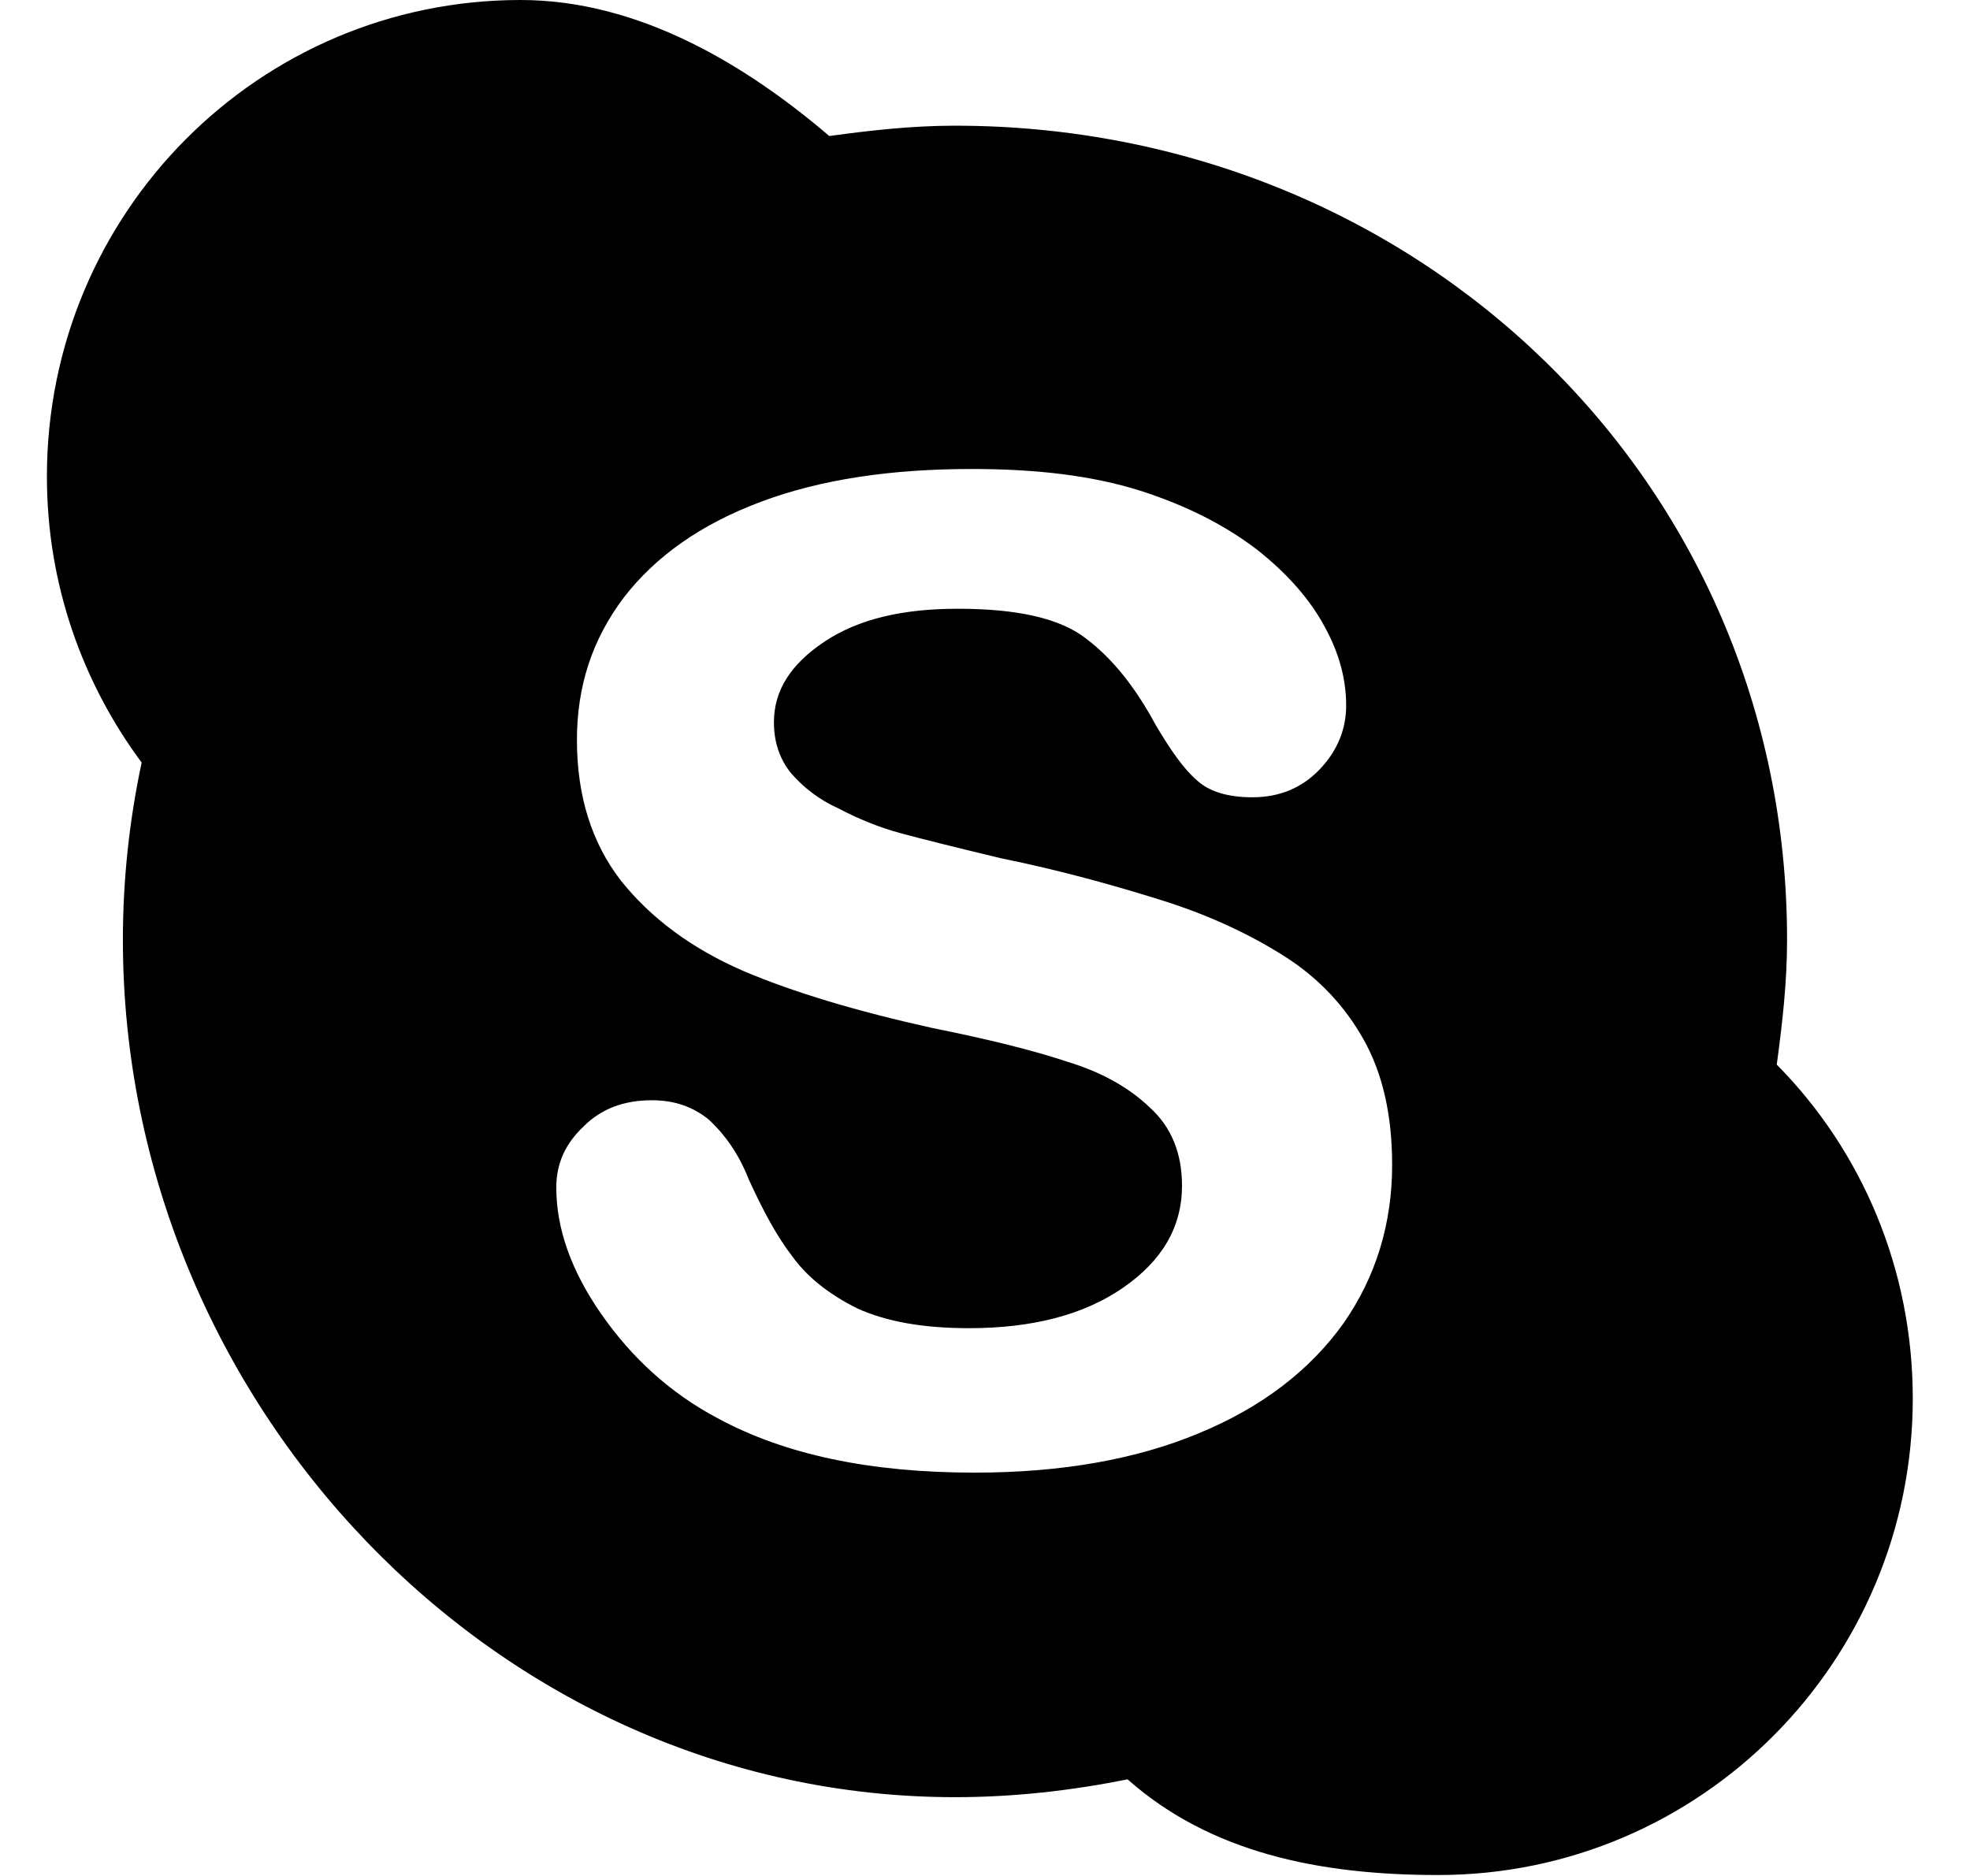
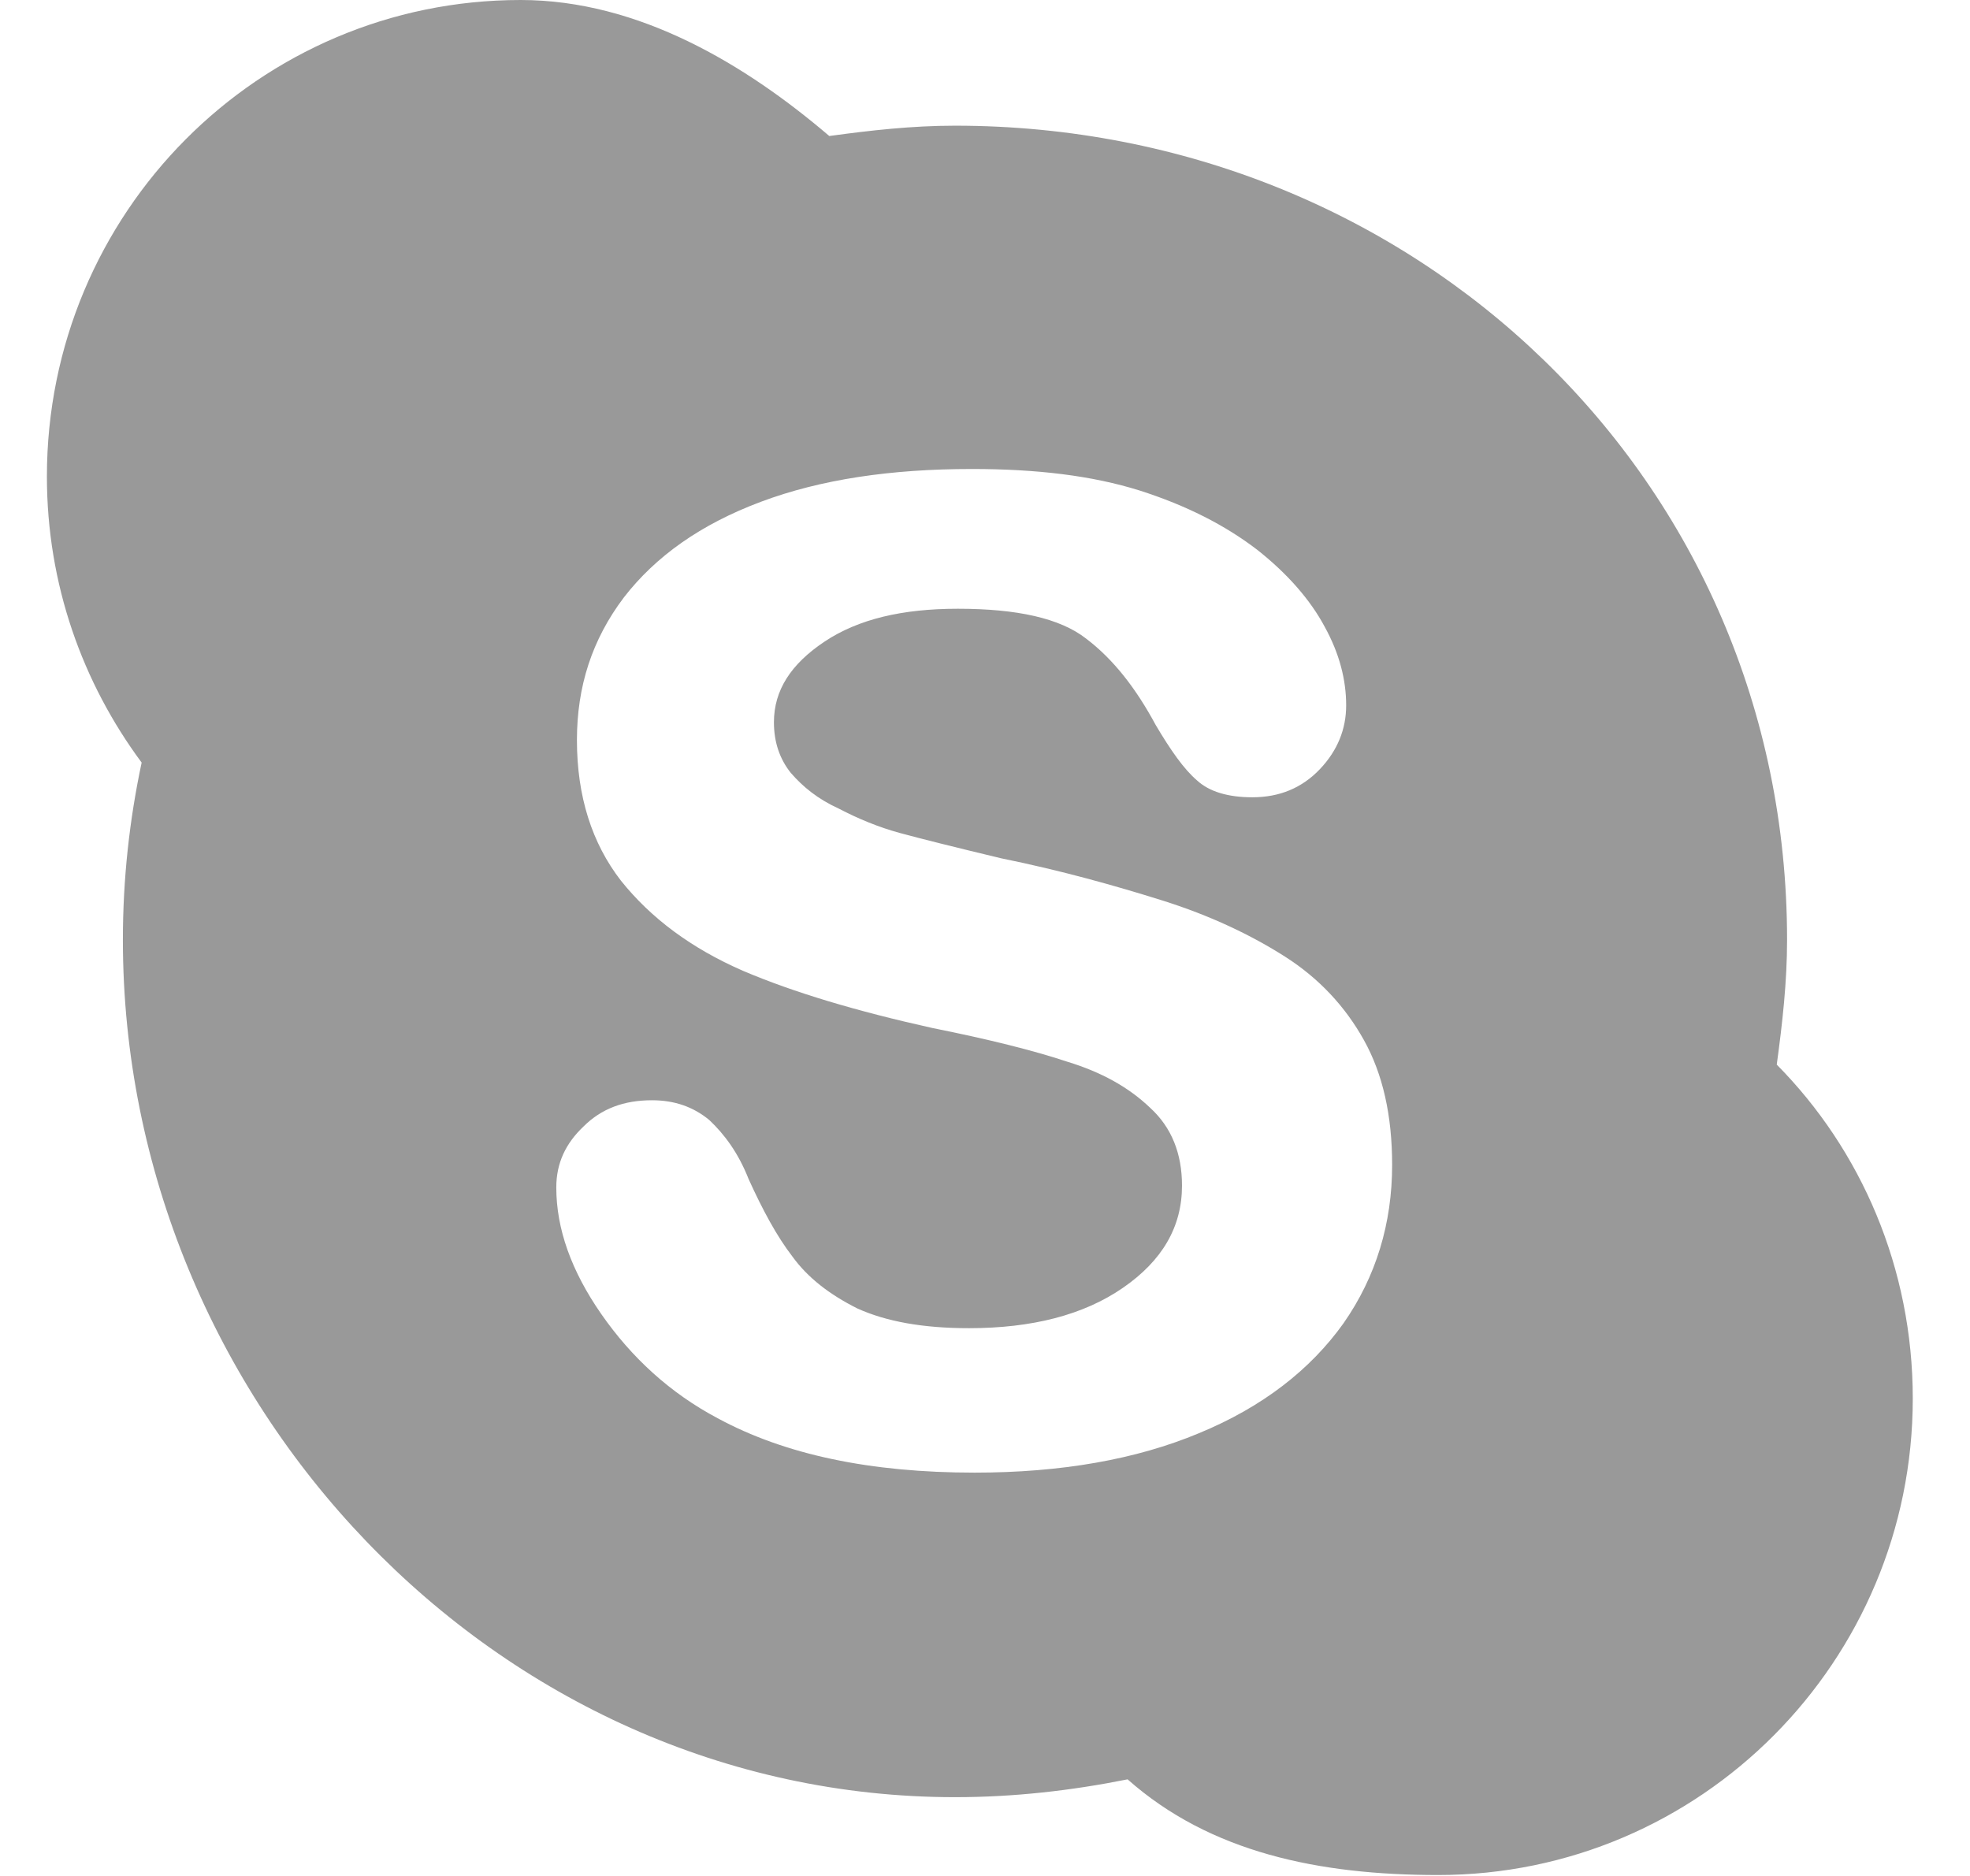
- <svg xmlns="http://www.w3.org/2000/svg" version="1.2" baseProfile="tiny-ps" viewBox="0 0 21 20" width="21" height="20">
-   <style>
- 		tspan { white-space:pre }
- 		.shp0 { fill: #000000 } 
- 	</style>
-   <g id="Footer">
-     <g id="Icons">
-       <g id="Social Icon">
-         <path id="skype" class="shp0" d="M18.94 11.35C19 10.91 19.05 10.47 19.05 10.02C19.05 5.1 15.08 1.34 10.18 1.34C9.72 1.34 9.28 1.39 8.84 1.45C7.95 0.69 6.81 0 5.55 0C2.76 0 0.5 2.27 0.5 5.08C0.5 6.23 0.88 7.28 1.51 8.13C1.38 8.74 1.31 9.37 1.31 10.02C1.31 14.94 5.28 19.16 10.18 19.16C10.81 19.16 11.42 19.09 12.02 18.97C12.9 19.75 14.06 19.99 15.33 19.99C18.13 19.99 20.39 17.71 20.39 14.91C20.39 13.52 19.84 12.26 18.94 11.35ZM14.32 14.11C13.97 14.6 13.46 15 12.78 15.28C12.11 15.56 11.31 15.7 10.39 15.7C9.28 15.7 8.37 15.51 7.65 15.12C7.14 14.85 6.73 14.47 6.41 14.01C6.09 13.55 5.93 13.1 5.93 12.66C5.93 12.4 6.03 12.19 6.22 12.01C6.41 11.82 6.65 11.73 6.95 11.73C7.19 11.73 7.39 11.8 7.56 11.94C7.72 12.09 7.87 12.29 7.98 12.57C8.13 12.9 8.28 13.18 8.45 13.4C8.61 13.62 8.84 13.8 9.14 13.95C9.45 14.09 9.84 14.16 10.33 14.16C11 14.16 11.55 14.02 11.97 13.73C12.39 13.44 12.6 13.08 12.6 12.64C12.6 12.3 12.49 12.02 12.26 11.81C12.03 11.59 11.74 11.43 11.38 11.32C11.02 11.2 10.54 11.08 9.94 10.96C9.13 10.78 8.46 10.58 7.92 10.35C7.37 10.11 6.94 9.79 6.62 9.39C6.31 8.99 6.15 8.49 6.15 7.89C6.15 7.32 6.31 6.82 6.65 6.37C6.99 5.93 7.47 5.59 8.11 5.35C8.75 5.11 9.5 5 10.36 5C11.05 5 11.64 5.07 12.15 5.23C12.65 5.39 13.06 5.6 13.4 5.86C13.73 6.12 13.97 6.4 14.12 6.68C14.28 6.97 14.35 7.25 14.35 7.52C14.35 7.77 14.26 8 14.07 8.2C13.88 8.4 13.64 8.5 13.35 8.5C13.09 8.5 12.89 8.44 12.76 8.32C12.62 8.2 12.48 8 12.32 7.73C12.11 7.34 11.87 7.03 11.58 6.81C11.3 6.59 10.84 6.49 10.21 6.49C9.62 6.49 9.15 6.6 8.79 6.84C8.43 7.08 8.25 7.36 8.25 7.7C8.25 7.91 8.31 8.09 8.43 8.24C8.56 8.39 8.72 8.52 8.94 8.62C9.15 8.73 9.37 8.82 9.59 8.88C9.81 8.94 10.17 9.03 10.67 9.15C11.31 9.28 11.88 9.44 12.39 9.6C12.9 9.76 13.34 9.97 13.7 10.2C14.06 10.43 14.34 10.73 14.54 11.09C14.74 11.45 14.84 11.89 14.84 12.42C14.84 13.04 14.67 13.61 14.32 14.11Z" />
-       </g>
-     </g>
-   </g>
+ <svg xmlns="http://www.w3.org/2000/svg" version="1.2" viewBox="0 0 21 20" width="21" height="20">
+   <path d="M18.94 11.35C19 10.91 19.05 10.47 19.05 10.02C19.05 5.1 15.08 1.34 10.18 1.34C9.72 1.34 9.28 1.39 8.84 1.45C7.95 0.69 6.81 0 5.55 0C2.76 0 0.5 2.27 0.5 5.08C0.5 6.23 0.88 7.28 1.51 8.13C1.38 8.74 1.31 9.37 1.31 10.02C1.31 14.94 5.28 19.16 10.18 19.16C10.81 19.16 11.42 19.09 12.02 18.97C12.9 19.75 14.06 19.99 15.33 19.99C18.13 19.99 20.39 17.71 20.39 14.91C20.39 13.52 19.84 12.26 18.94 11.35ZM14.32 14.11C13.97 14.6 13.46 15 12.78 15.28C12.11 15.56 11.31 15.7 10.39 15.7C9.28 15.7 8.37 15.51 7.65 15.12C7.14 14.85 6.73 14.47 6.41 14.01C6.09 13.55 5.93 13.1 5.93 12.66C5.93 12.4 6.03 12.19 6.22 12.01C6.41 11.82 6.65 11.73 6.95 11.73C7.19 11.73 7.39 11.8 7.56 11.94C7.72 12.09 7.87 12.29 7.98 12.57C8.13 12.9 8.28 13.18 8.45 13.4C8.61 13.62 8.84 13.8 9.14 13.95C9.45 14.09 9.84 14.16 10.33 14.16C11 14.16 11.55 14.02 11.97 13.73C12.39 13.44 12.6 13.08 12.6 12.64C12.6 12.3 12.49 12.02 12.26 11.81C12.03 11.59 11.74 11.43 11.38 11.32C11.02 11.2 10.54 11.08 9.94 10.96C9.13 10.78 8.46 10.58 7.92 10.35C7.37 10.11 6.94 9.79 6.62 9.39C6.31 8.99 6.15 8.49 6.15 7.89C6.15 7.32 6.31 6.82 6.65 6.37C6.99 5.93 7.47 5.59 8.11 5.35C8.75 5.11 9.5 5 10.36 5C11.05 5 11.64 5.07 12.15 5.23C12.65 5.39 13.06 5.6 13.4 5.86C13.73 6.12 13.97 6.4 14.12 6.68C14.28 6.97 14.35 7.25 14.35 7.52C14.35 7.77 14.26 8 14.07 8.2C13.88 8.4 13.64 8.5 13.35 8.5C13.09 8.5 12.89 8.44 12.76 8.32C12.62 8.2 12.48 8 12.32 7.73C12.11 7.34 11.87 7.03 11.58 6.81C11.3 6.59 10.84 6.49 10.21 6.49C9.62 6.49 9.15 6.6 8.79 6.84C8.43 7.08 8.25 7.36 8.25 7.7C8.25 7.91 8.31 8.09 8.43 8.24C8.56 8.39 8.72 8.52 8.94 8.62C9.15 8.73 9.37 8.82 9.59 8.88C9.81 8.94 10.17 9.03 10.67 9.15C11.31 9.28 11.88 9.44 12.39 9.6C12.9 9.76 13.34 9.97 13.7 10.2C14.06 10.43 14.34 10.73 14.54 11.09C14.74 11.45 14.84 11.89 14.84 12.42C14.84 13.04 14.67 13.61 14.32 14.11Z" fill="#999" />
</svg>
